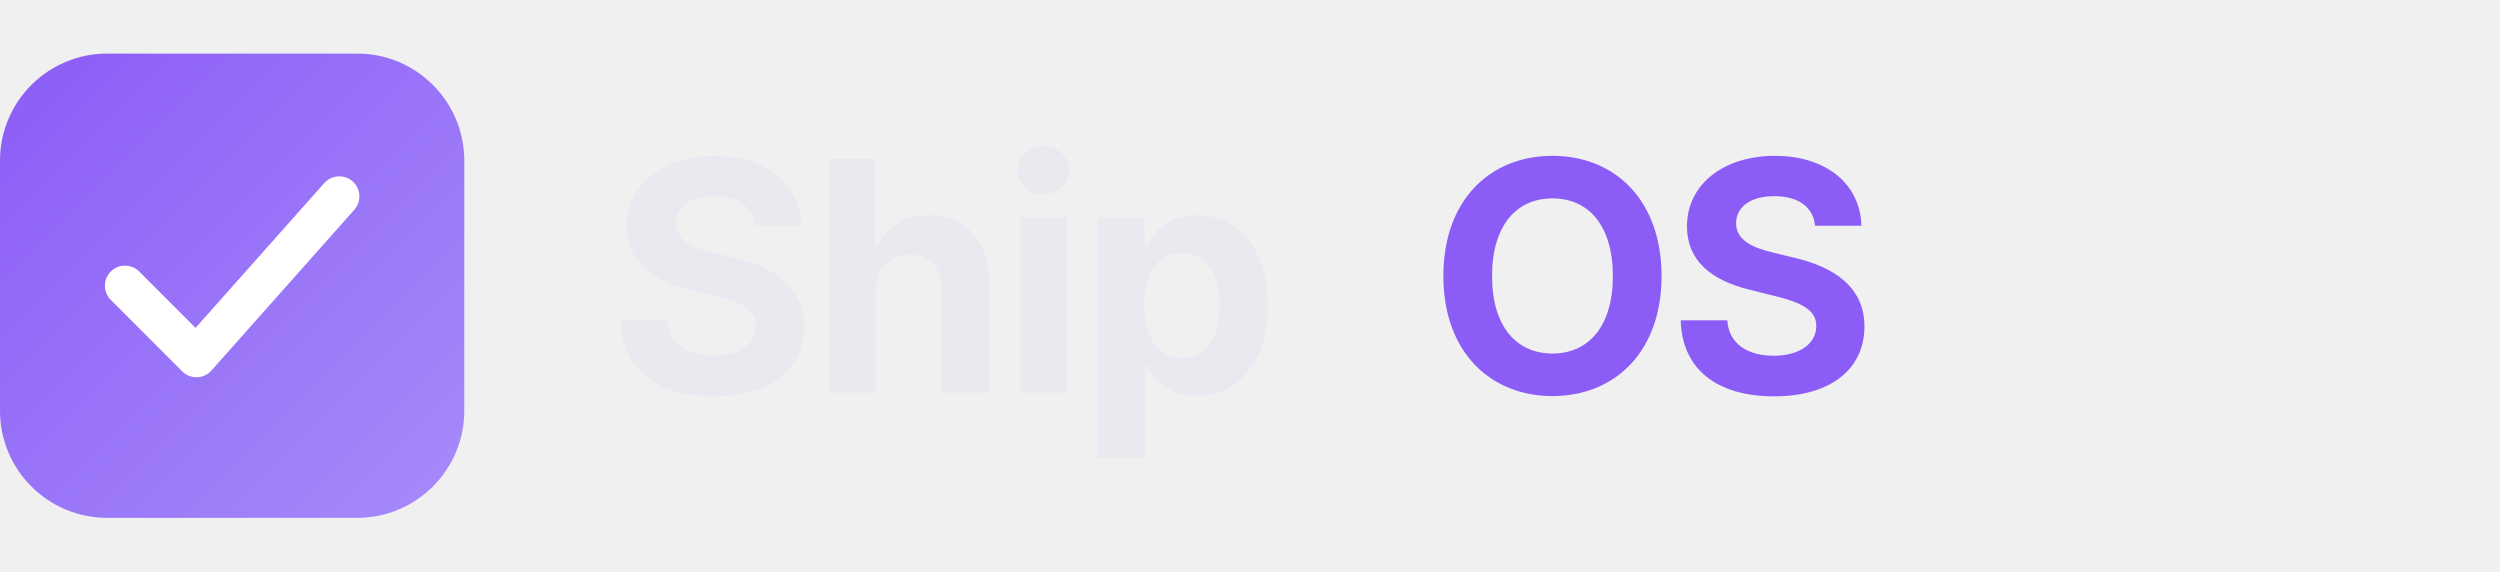
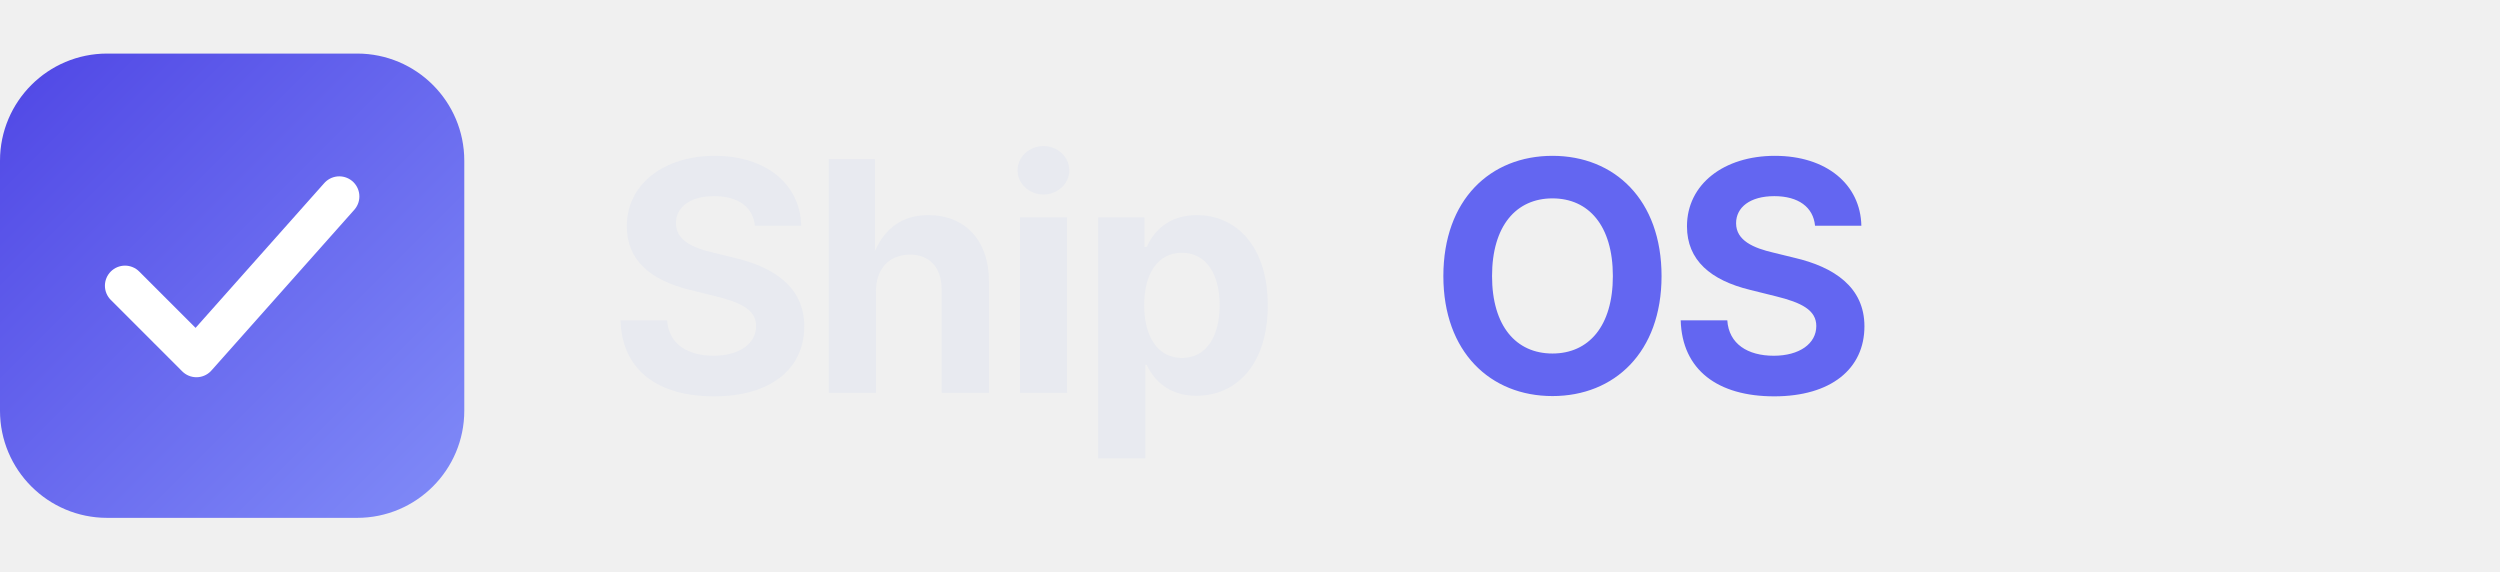
<svg xmlns="http://www.w3.org/2000/svg" viewBox="0 0 280 64" width="280" height="64">
  <defs>
    <linearGradient id="g" x1="0%" y1="0%" x2="100%" y2="100%">
-       <stop offset="0%" stop-color="#8B5CF6" />
-       <stop offset="100%" stop-color="#A78BFA" />
+       <stop offset="0%" stop-color="#4F46E5" />
+       <stop offset="100%" stop-color="#818CF8" />
    </linearGradient>
  </defs>
  <rect width="52" height="52" rx="12" y="6" fill="url(#g)" />
  <path d="M14 32L22 40L38 22" stroke="white" stroke-width="4.5" fill="none" stroke-linecap="round" stroke-linejoin="round" />
  <text x="68" y="44" font-family="-apple-system, BlinkMacSystemFont, 'Segoe UI', sans-serif" font-weight="700" font-size="36" letter-spacing="-1" fill="#E8EAF0">Ship</text>
-   <text x="160" y="44" font-family="-apple-system, BlinkMacSystemFont, 'Segoe UI', sans-serif" font-weight="700" font-size="36" letter-spacing="-1" fill="#8B5CF6">OS</text>
+   <text x="160" y="44" font-family="-apple-system, BlinkMacSystemFont, 'Segoe UI', sans-serif" font-weight="700" font-size="36" letter-spacing="-1" fill="#6366F1">OS</text>
</svg>
